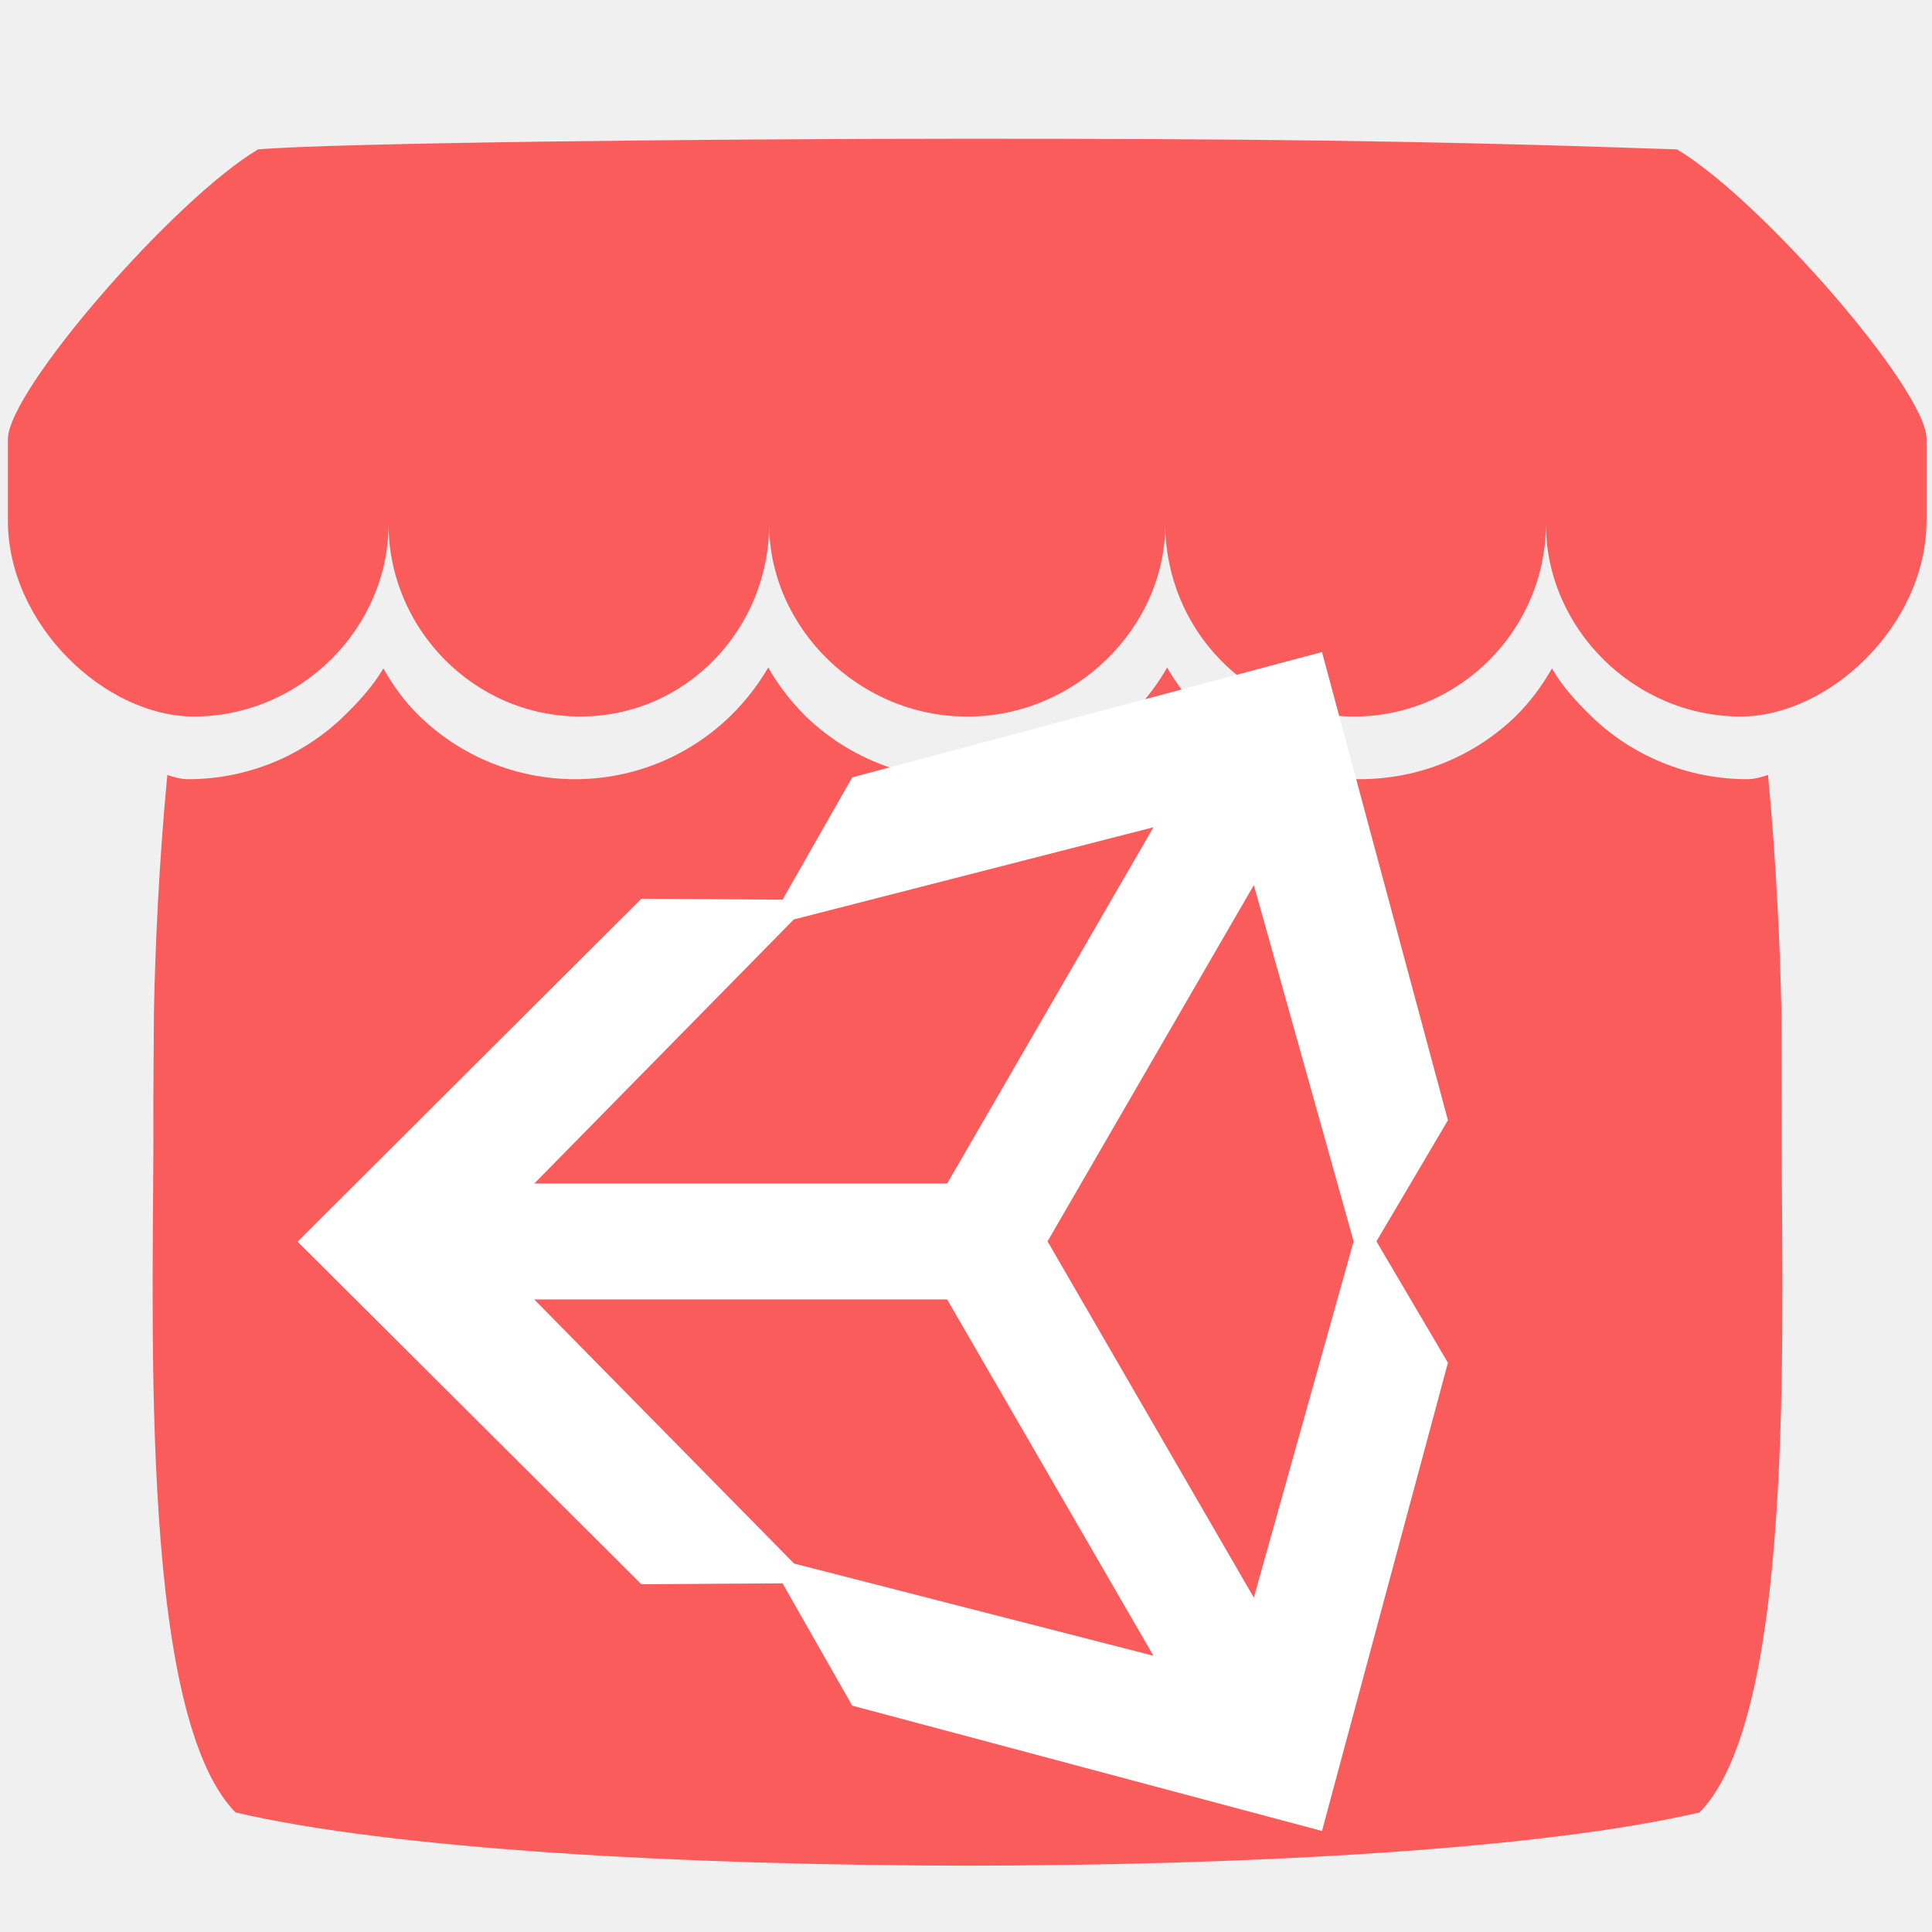
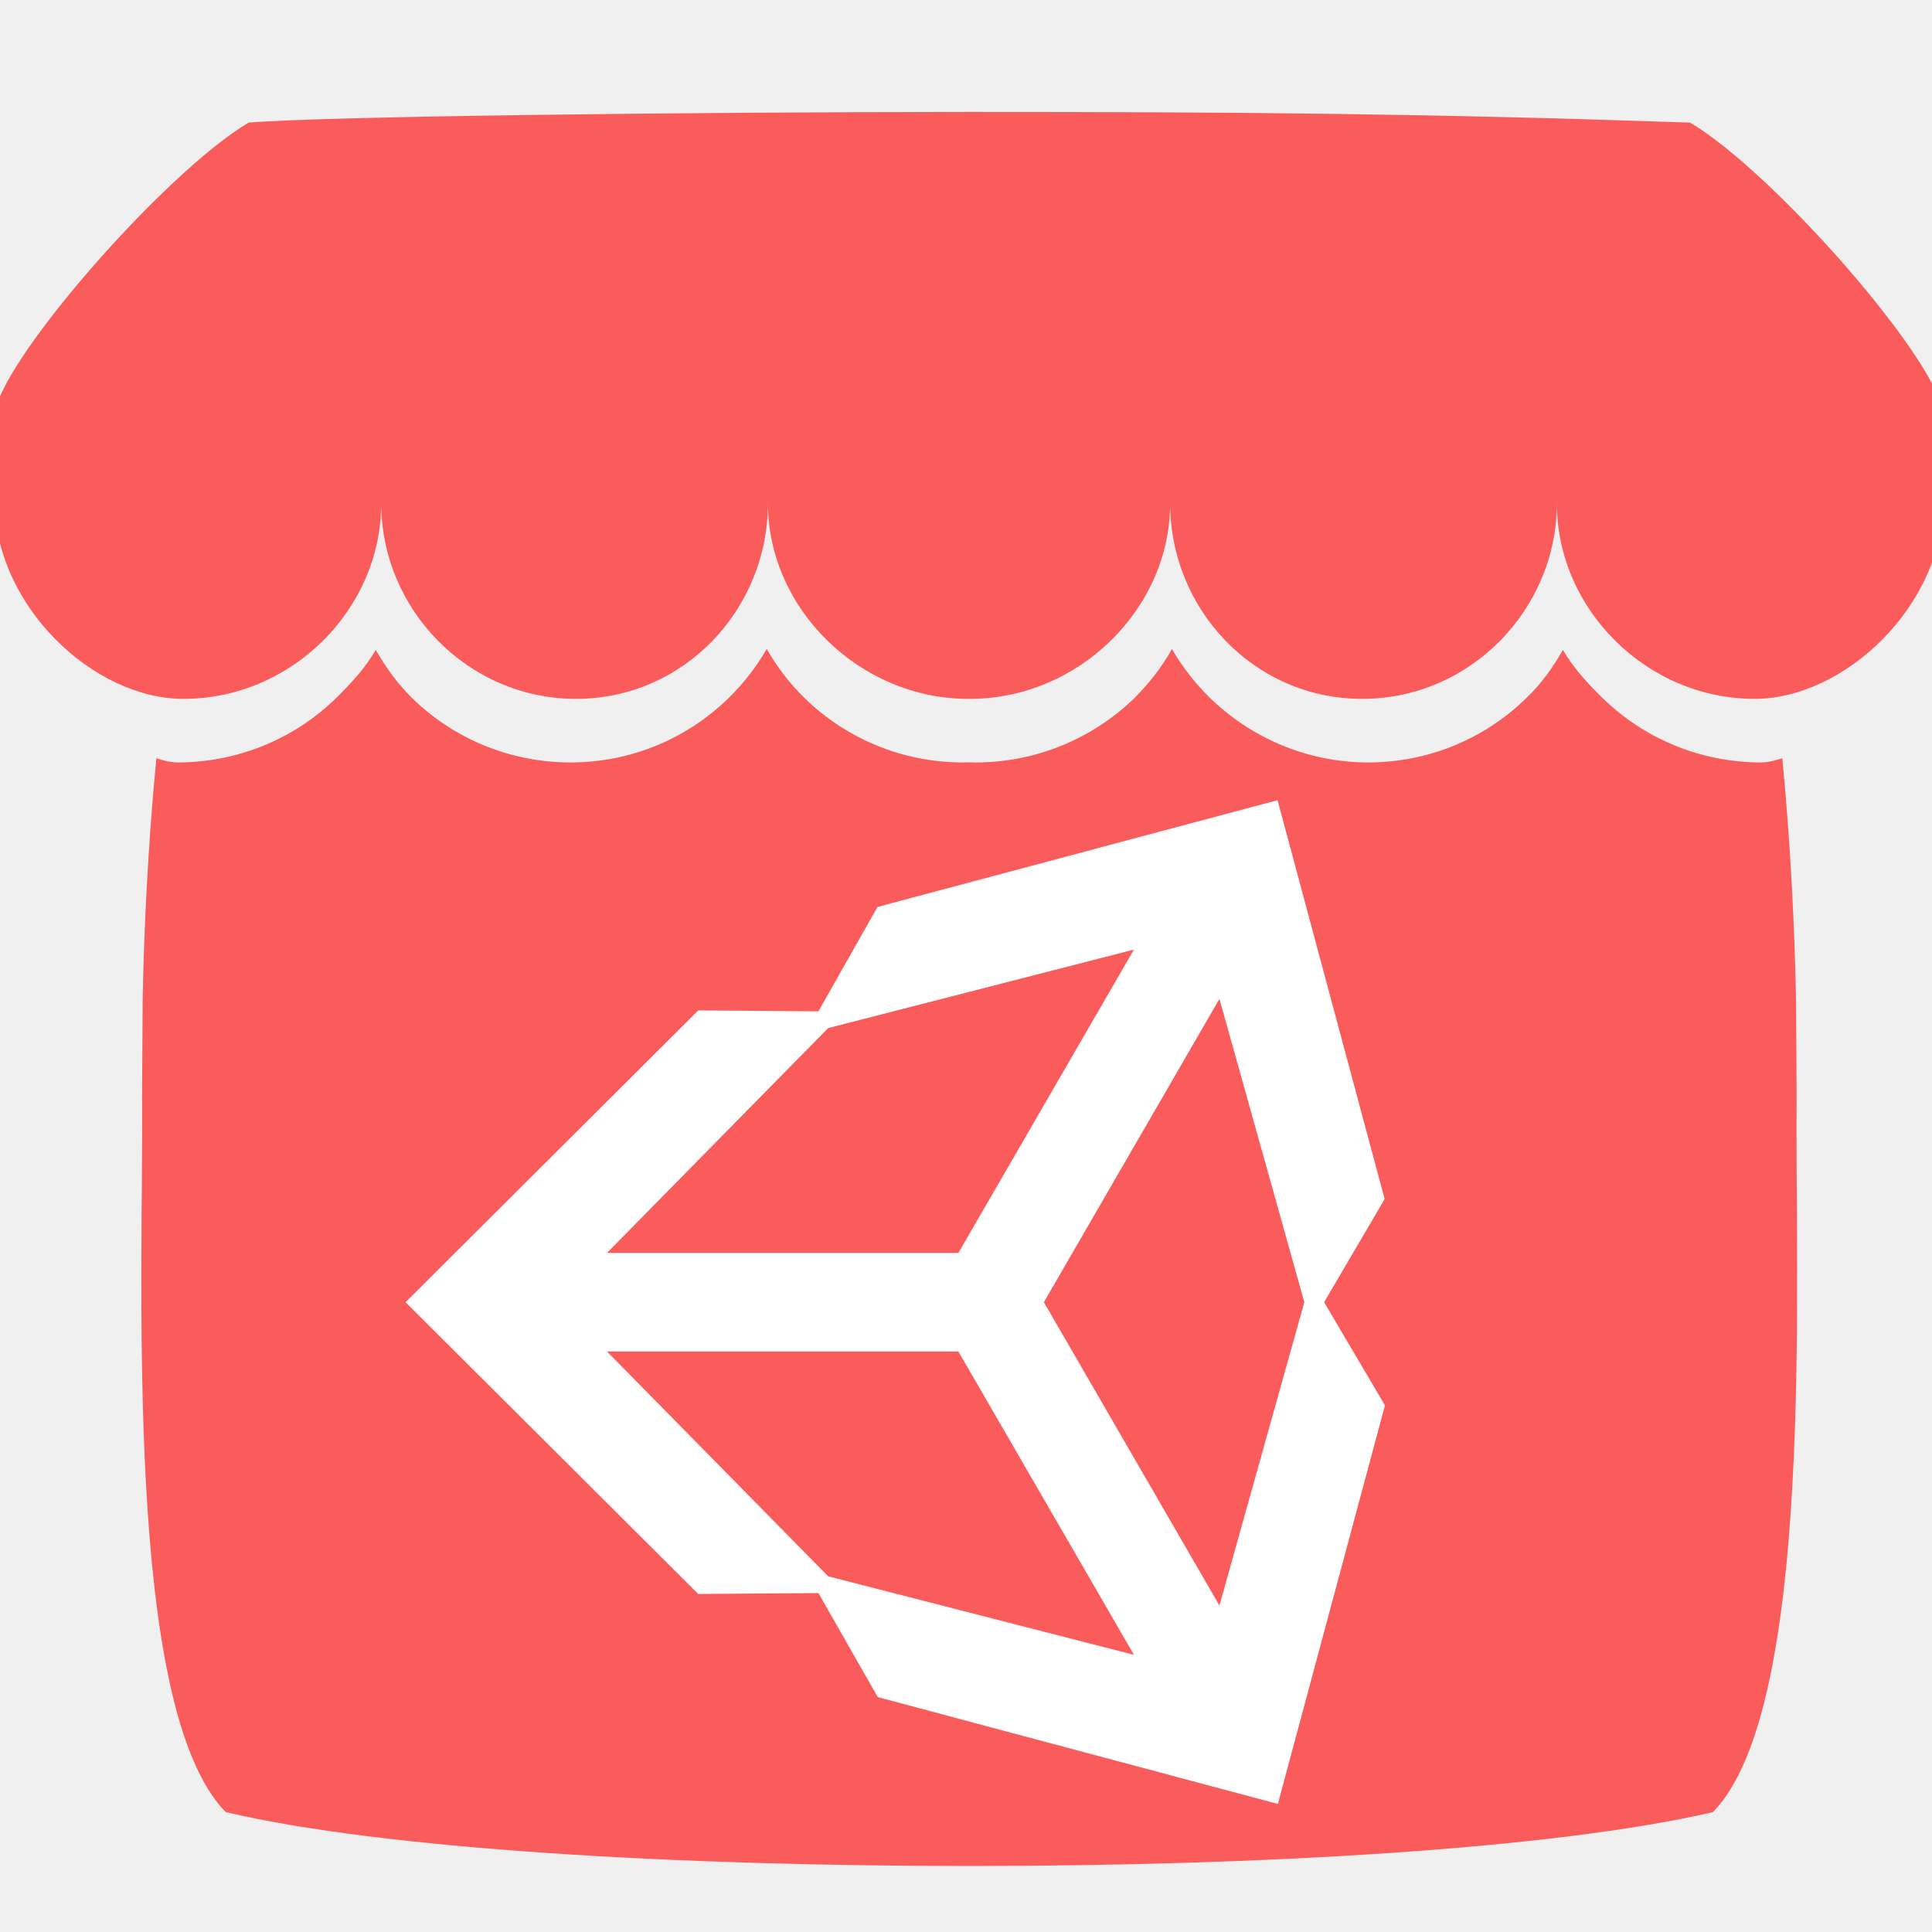
<svg xmlns="http://www.w3.org/2000/svg" width="24" height="24" viewBox="0 0 6.35 6.35" version="1.1" id="svg5" xml:space="preserve">
  <defs id="defs2" />
  <g id="layer1">
-     <path d="M 0.848,0.491 C 0.573,0.655 0.031,1.278 0.026,1.441 v 0.27 c 0,0.343 0.32,0.644 0.611,0.644 0.349,0 0.64,-0.289 0.64,-0.633 0,0.344 0.281,0.633 0.63,0.633 0.349,0 0.621,-0.289 0.621,-0.633 0,0.344 0.299,0.633 0.648,0.633 h 0.006 c 0.349,0 0.648,-0.289 0.648,-0.633 0,0.344 0.272,0.633 0.621,0.633 0.349,0 0.63,-0.289 0.63,-0.633 0,0.344 0.291,0.633 0.64,0.633 0.291,0 0.611,-0.301 0.611,-0.644 V 1.441 C 6.329,1.278 5.787,0.655 5.512,0.491 4.657,0.461 4.064,0.456 3.18,0.456 2.297,0.456 1.092,0.47 0.848,0.491 Z M 2.525,2.194 C 2.491,2.252 2.45,2.305 2.402,2.352 2.27,2.481 2.089,2.561 1.89,2.561 1.698,2.561 1.514,2.486 1.377,2.352 1.329,2.305 1.293,2.255 1.26,2.197 l -1.55e-4,1.003e-4 C 1.226,2.255 1.18,2.305 1.132,2.352 0.995,2.486 0.811,2.561 0.619,2.561 c -0.024,0 -0.049,-0.007 -0.069,-0.014 -0.028,0.292 -0.04,0.572 -0.044,0.776 l -5.15e-5,0.001 c -5.1026e-4,0.103 -0.001,0.189 -0.002,0.307 0.005,0.613 -0.061,1.988 0.27,2.326 C 1.288,6.077 2.233,6.131 3.18,6.132 h 1.542e-4 C 4.128,6.131 5.072,6.077 5.586,5.957 5.917,5.619 5.851,4.244 5.856,3.631 5.856,3.513 5.855,3.428 5.855,3.324 l -7.74e-5,-0.001 c -0.004,-0.204 -0.016,-0.483 -0.044,-0.776 -0.02,0.007 -0.045,0.014 -0.069,0.014 C 5.55,2.561 5.365,2.486 5.228,2.352 5.18,2.305 5.134,2.255 5.101,2.197 l -1.549e-4,-1.003e-4 c -0.033,0.058 -0.07,0.108 -0.117,0.155 -0.137,0.134 -0.321,0.209 -0.513,0.209 -0.199,0 -0.38,-0.08 -0.512,-0.209 C 3.911,2.305 3.869,2.252 3.836,2.194 3.803,2.252 3.762,2.305 3.714,2.352 3.577,2.486 3.393,2.561 3.201,2.561 c -0.007,0 -0.014,-3.099e-4 -0.021,-5.103e-4 h -1.824e-4 c -0.007,2.097e-4 -0.014,5.103e-4 -0.021,5.103e-4 C 2.968,2.561 2.783,2.486 2.646,2.352 2.599,2.305 2.558,2.252 2.525,2.194 Z m 2.471,3.318 c -3.33,-3.675 -1.665,-1.837 0,0 z" color="#000000" id="path16" style="fill:#fa5c5c;fill-opacity:1;stroke-width:0.026" />
-     <path d="M 3.443,4.08 4.121,2.909 4.449,4.08 4.121,5.251 Z M 3.113,4.271 3.791,5.442 2.61,5.139 1.756,4.271 Z M 3.791,2.719 3.113,3.89 H 1.756 l 0.853,-0.868 z M 4.759,3.682 4.345,2.143 2.801,2.555 2.572,2.957 2.108,2.954 0.978,4.081 2.108,5.207 h 4.72e-5 L 2.572,5.204 2.801,5.606 4.345,6.018 4.759,4.479 4.524,4.08 Z" id="path2771" style="fill:#ffffff;stroke-width:0.015" />
+     <path d="M 0.817,0.403 C 0.538,0.569 -0.013,1.202 -0.018,1.368 V 1.643 c 0,0.348 0.325,0.654 0.621,0.654 0.355,0 0.65,-0.294 0.65,-0.643 0,0.349 0.285,0.643 0.64,0.643 0.355,0 0.631,-0.294 0.631,-0.643 0,0.349 0.304,0.643 0.658,0.643 h 0.006 c 0.355,0 0.658,-0.294 0.658,-0.643 0,0.349 0.276,0.643 0.631,0.643 0.355,0 0.64,-0.294 0.64,-0.643 0,0.349 0.296,0.643 0.65,0.643 0.295,0 0.621,-0.306 0.621,-0.654 V 1.368 C 6.385,1.202 5.835,0.569 5.555,0.403 4.686,0.373 4.084,0.368 3.186,0.368 2.288,0.368 1.064,0.382 0.817,0.403 Z M 2.52,2.133 C 2.486,2.192 2.444,2.246 2.395,2.294 2.261,2.425 2.078,2.506 1.875,2.506 1.68,2.506 1.493,2.43 1.354,2.294 1.306,2.246 1.269,2.195 1.235,2.136 L 1.235,2.136 C 1.201,2.195 1.154,2.246 1.105,2.294 0.966,2.43 0.779,2.506 0.584,2.506 c -0.024,0 -0.05,-0.007 -0.07,-0.014 -0.029,0.297 -0.041,0.581 -0.045,0.788 l -5.232e-5,0.001 c -5.1838e-4,0.105 -0.001,0.192 -0.002,0.312 0.005,0.623 -0.062,2.02 0.275,2.363 0.521,0.122 1.481,0.177 2.444,0.177 h 1.567e-4 C 4.149,6.133 5.108,6.077 5.63,5.956 5.966,5.613 5.899,4.216 5.905,3.593 5.904,3.473 5.904,3.386 5.903,3.281 l -7.87e-5,-0.001 c -0.004,-0.207 -0.016,-0.491 -0.045,-0.788 -0.021,0.007 -0.046,0.014 -0.07,0.014 C 5.593,2.506 5.406,2.43 5.267,2.294 5.218,2.246 5.171,2.195 5.137,2.136 L 5.137,2.136 C 5.103,2.195 5.067,2.246 5.018,2.293 4.879,2.43 4.692,2.506 4.497,2.506 4.295,2.506 4.111,2.424 3.977,2.294 3.928,2.246 3.886,2.192 3.852,2.133 3.819,2.192 3.777,2.246 3.729,2.294 3.589,2.43 3.402,2.506 3.207,2.506 c -0.007,0 -0.014,-3.149e-4 -0.021,-5.185e-4 h -1.856e-4 c -0.007,2.131e-4 -0.014,5.185e-4 -0.021,5.185e-4 C 2.97,2.506 2.783,2.43 2.644,2.294 2.595,2.246 2.554,2.192 2.52,2.133 Z m 2.51,3.371 c -3.383,-3.733 -1.692,-1.867 0,0 z" color="#000000" id="path16" style="fill:#fa5c5c;fill-opacity:1;stroke-width:0.026" />
+     <path d="m 3.431,4.28 0.577,-0.997 0.279,0.997 -0.279,0.997 z M 3.15,4.442 3.727,5.439 2.722,5.181 1.995,4.442 Z M 3.727,3.121 3.15,4.118 H 1.995 L 2.722,3.379 Z M 4.551,3.941 4.199,2.63 2.884,2.981 2.69,3.324 2.295,3.321 1.333,4.28 2.295,5.239 h 4.01e-5 l 0.395,-0.003 0.195,0.342 1.315,0.351 0.352,-1.31 -0.2,-0.339 z" id="path2771" style="fill:#ffffff;stroke-width:0.013" />
  </g>
</svg>
